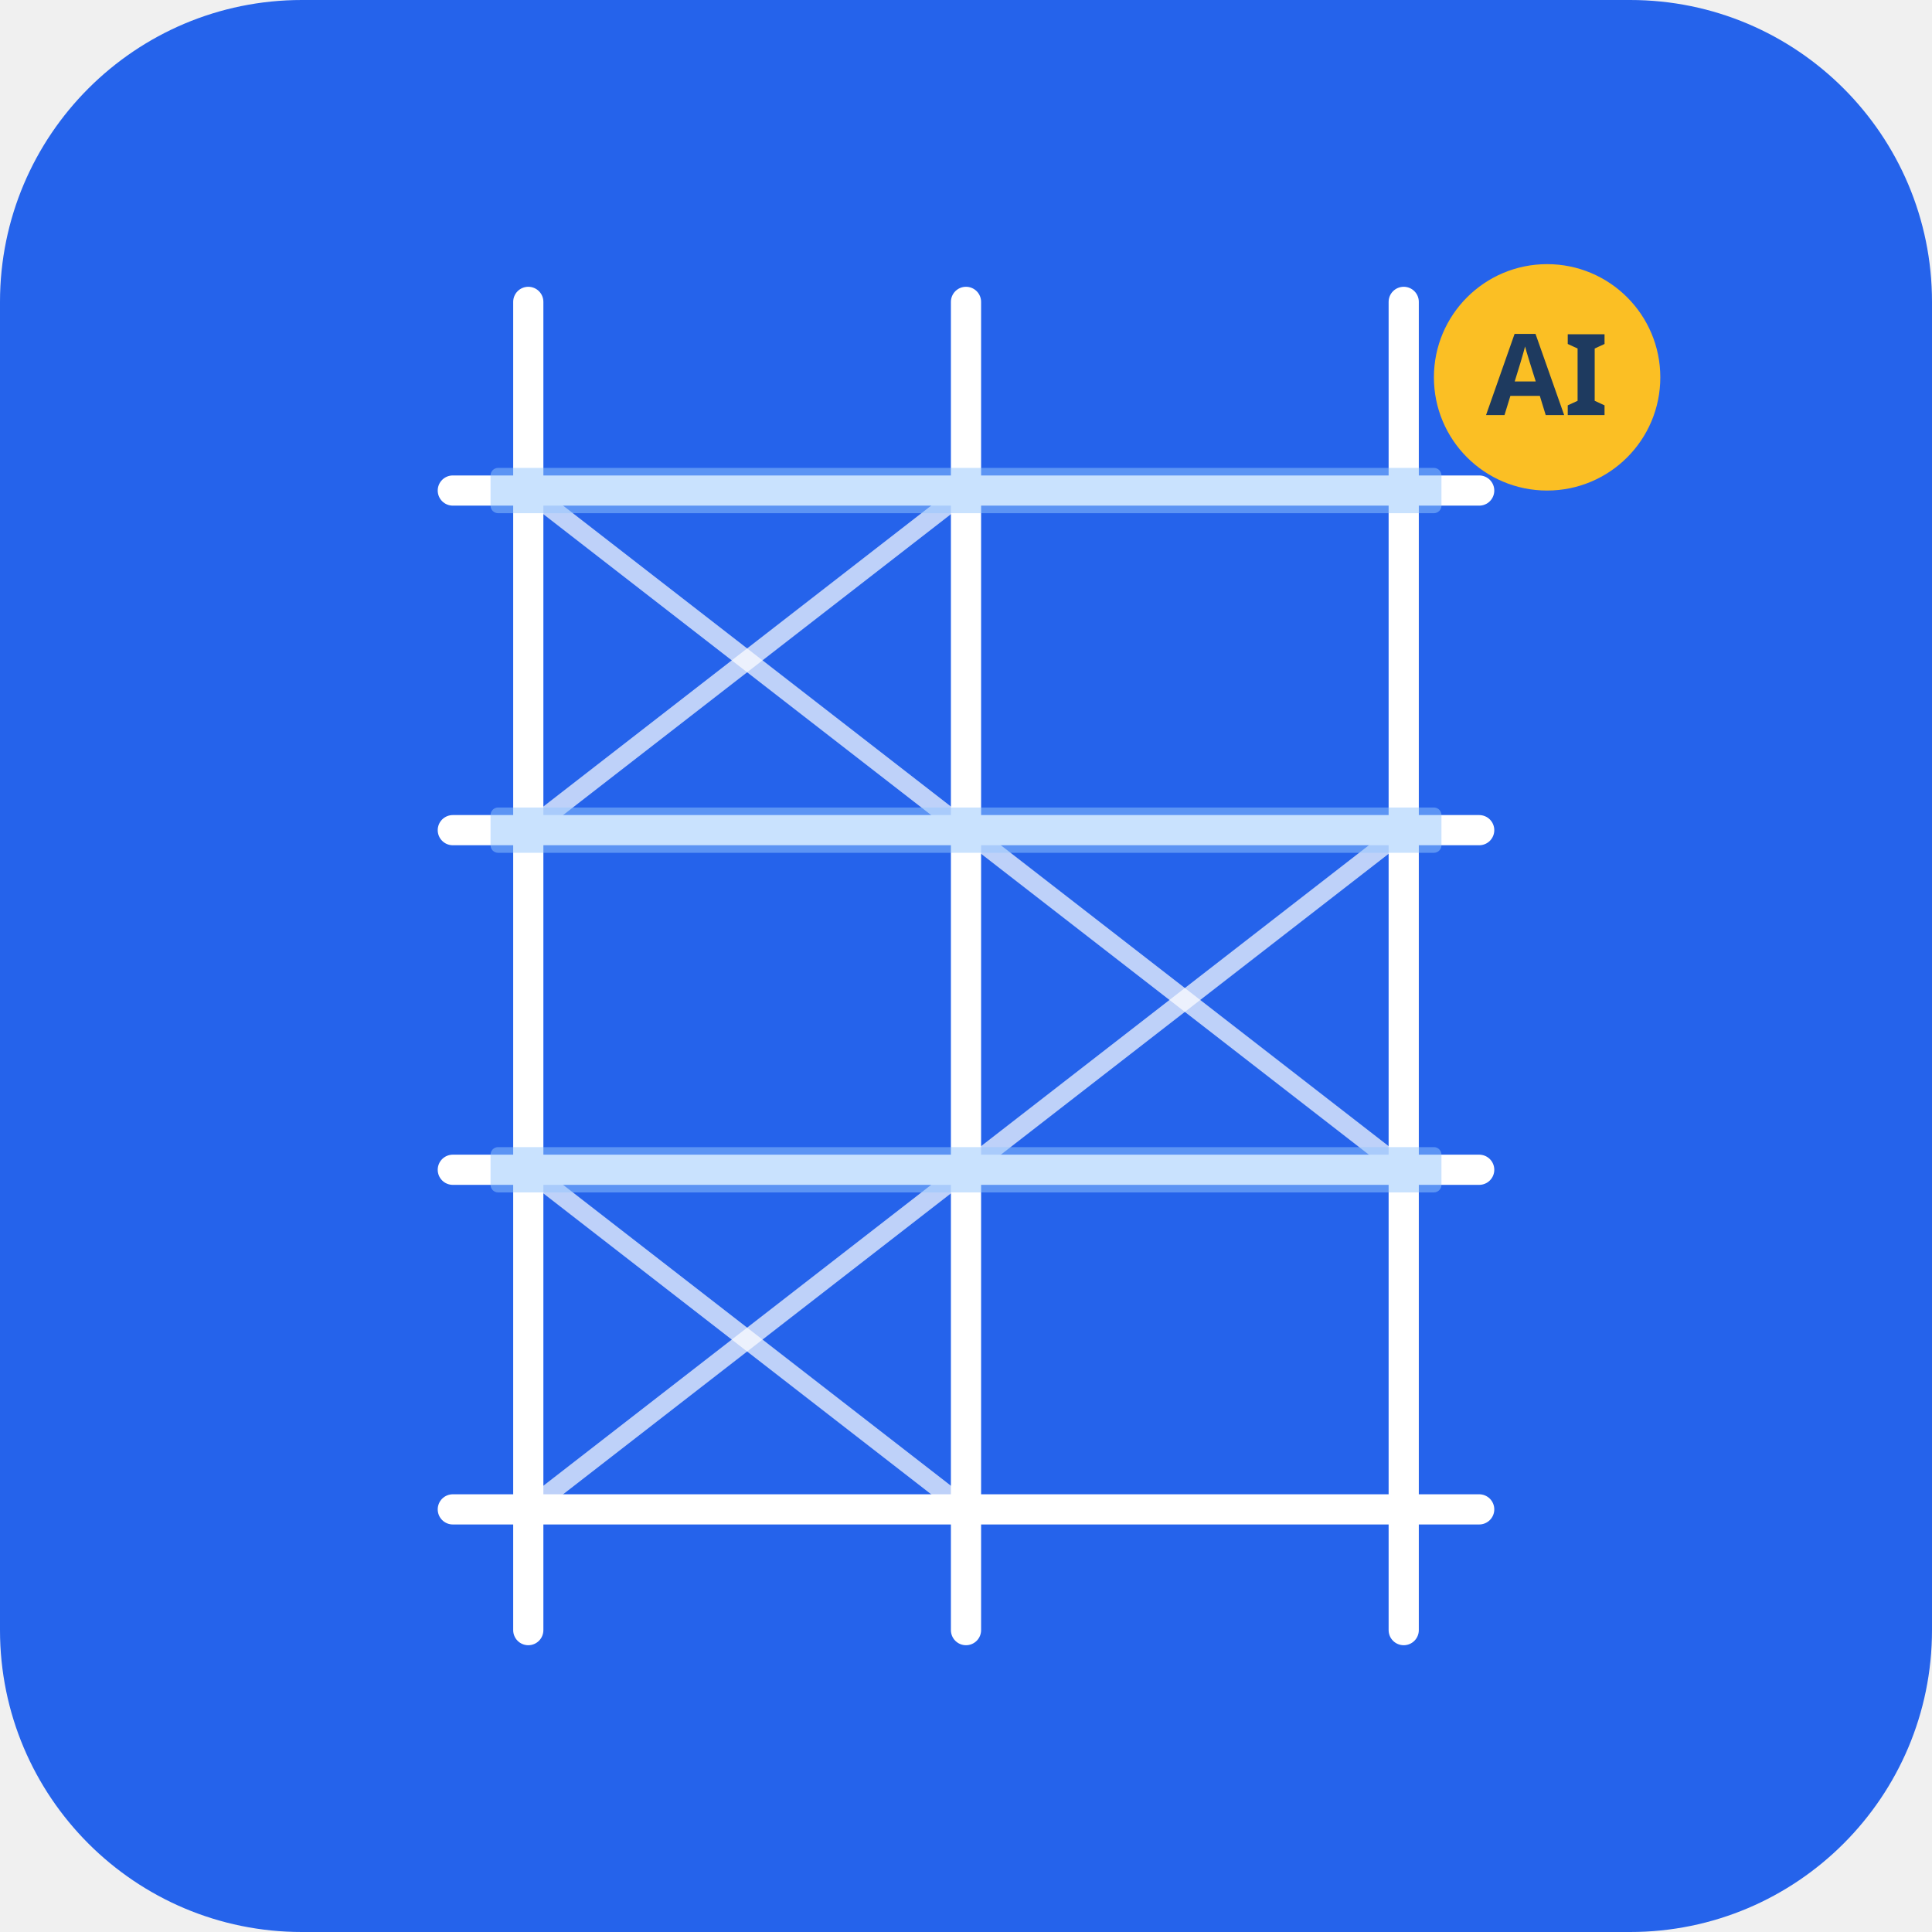
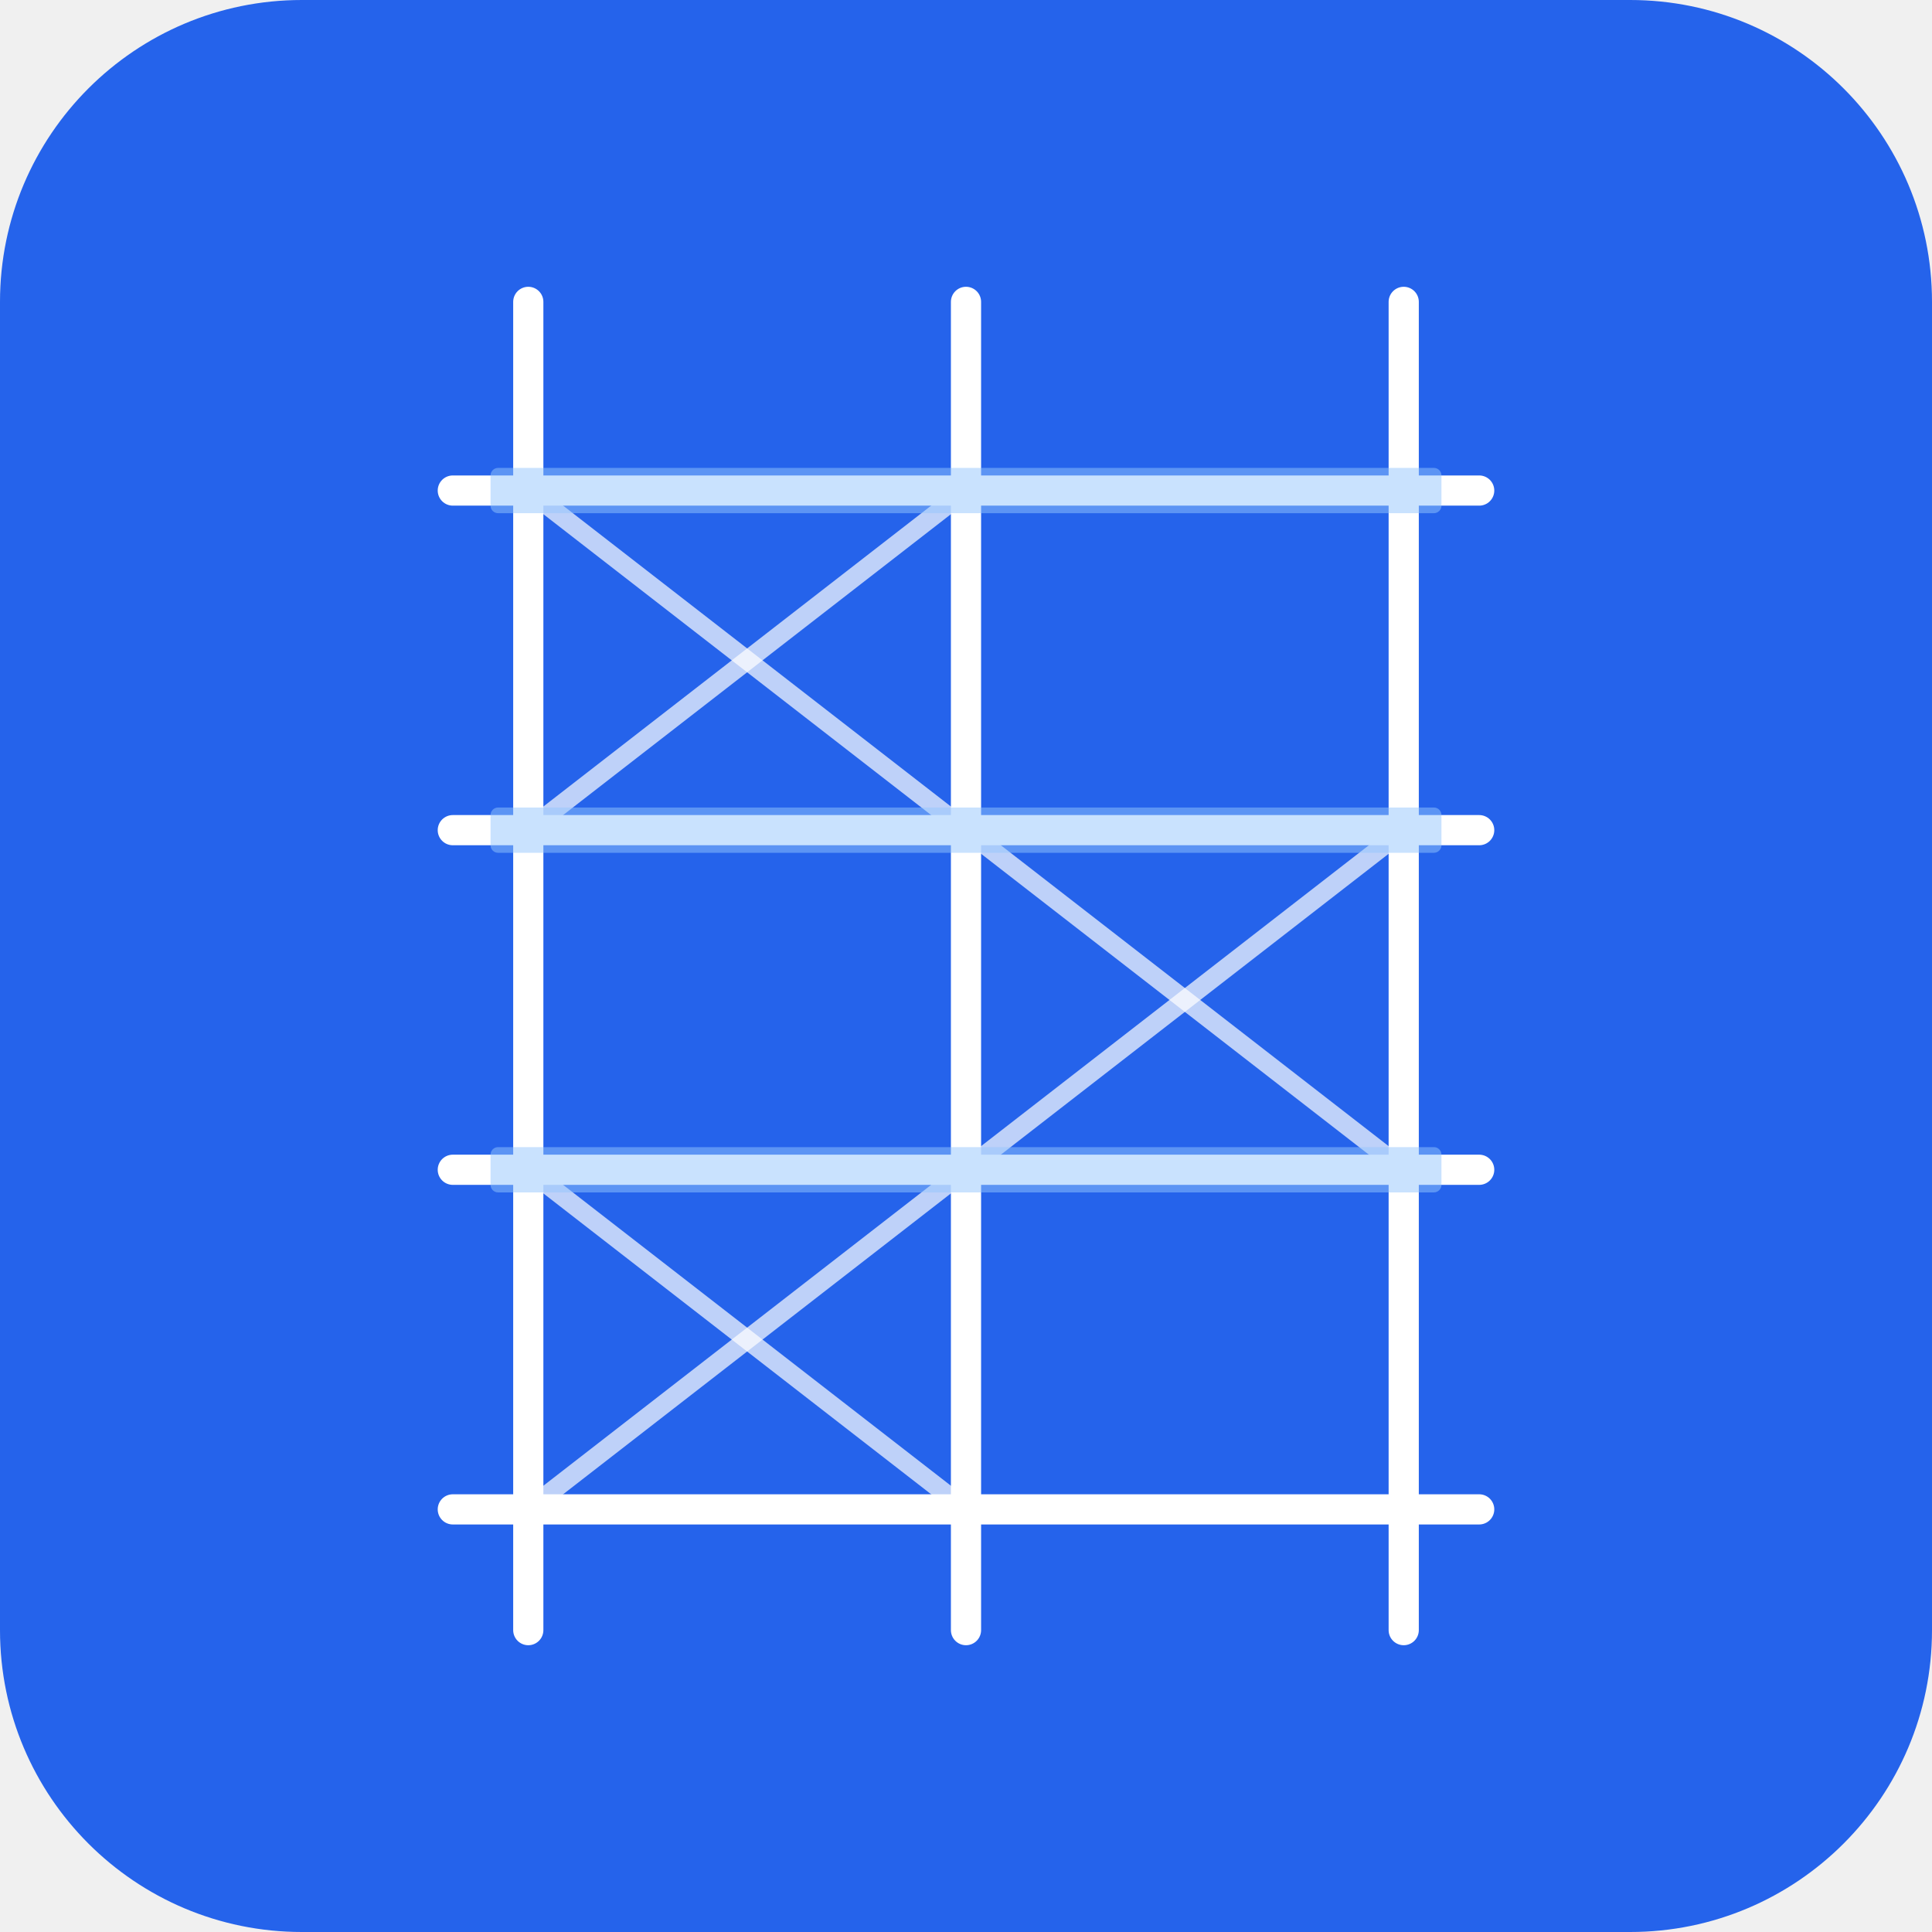
<svg xmlns="http://www.w3.org/2000/svg" viewBox="0 0 512 512">
  <rect width="512" height="512" rx="80" fill="#2563eb" />
  <g stroke="#fff" stroke-width="8" fill="none" stroke-linecap="round">
    <line x1="140" y1="80" x2="140" y2="432" />
    <line x1="256" y1="80" x2="256" y2="432" />
    <line x1="372" y1="80" x2="372" y2="432" />
    <line x1="120" y1="130" x2="392" y2="130" />
    <line x1="120" y1="220" x2="392" y2="220" />
    <line x1="120" y1="310" x2="392" y2="310" />
    <line x1="120" y1="400" x2="392" y2="400" />
    <line x1="140" y1="130" x2="256" y2="220" stroke-width="5" opacity="0.7" />
    <line x1="256" y1="130" x2="140" y2="220" stroke-width="5" opacity="0.7" />
    <line x1="256" y1="220" x2="372" y2="310" stroke-width="5" opacity="0.7" />
    <line x1="372" y1="220" x2="256" y2="310" stroke-width="5" opacity="0.7" />
    <line x1="140" y1="310" x2="256" y2="400" stroke-width="5" opacity="0.7" />
    <line x1="256" y1="310" x2="140" y2="400" stroke-width="5" opacity="0.7" />
  </g>
  <rect x="130" y="124" width="252" height="12" rx="2" fill="#93c5fd" opacity="0.5" />
  <rect x="130" y="214" width="252" height="12" rx="2" fill="#93c5fd" opacity="0.5" />
  <rect x="130" y="304" width="252" height="12" rx="2" fill="#93c5fd" opacity="0.5" />
-   <circle cx="410" cy="100" r="30" fill="#fbbf24" />
-   <text x="410" y="110" text-anchor="middle" fill="#1e3a5f" font-size="30" font-weight="bold" font-family="sans-serif">AI</text>
</svg>
